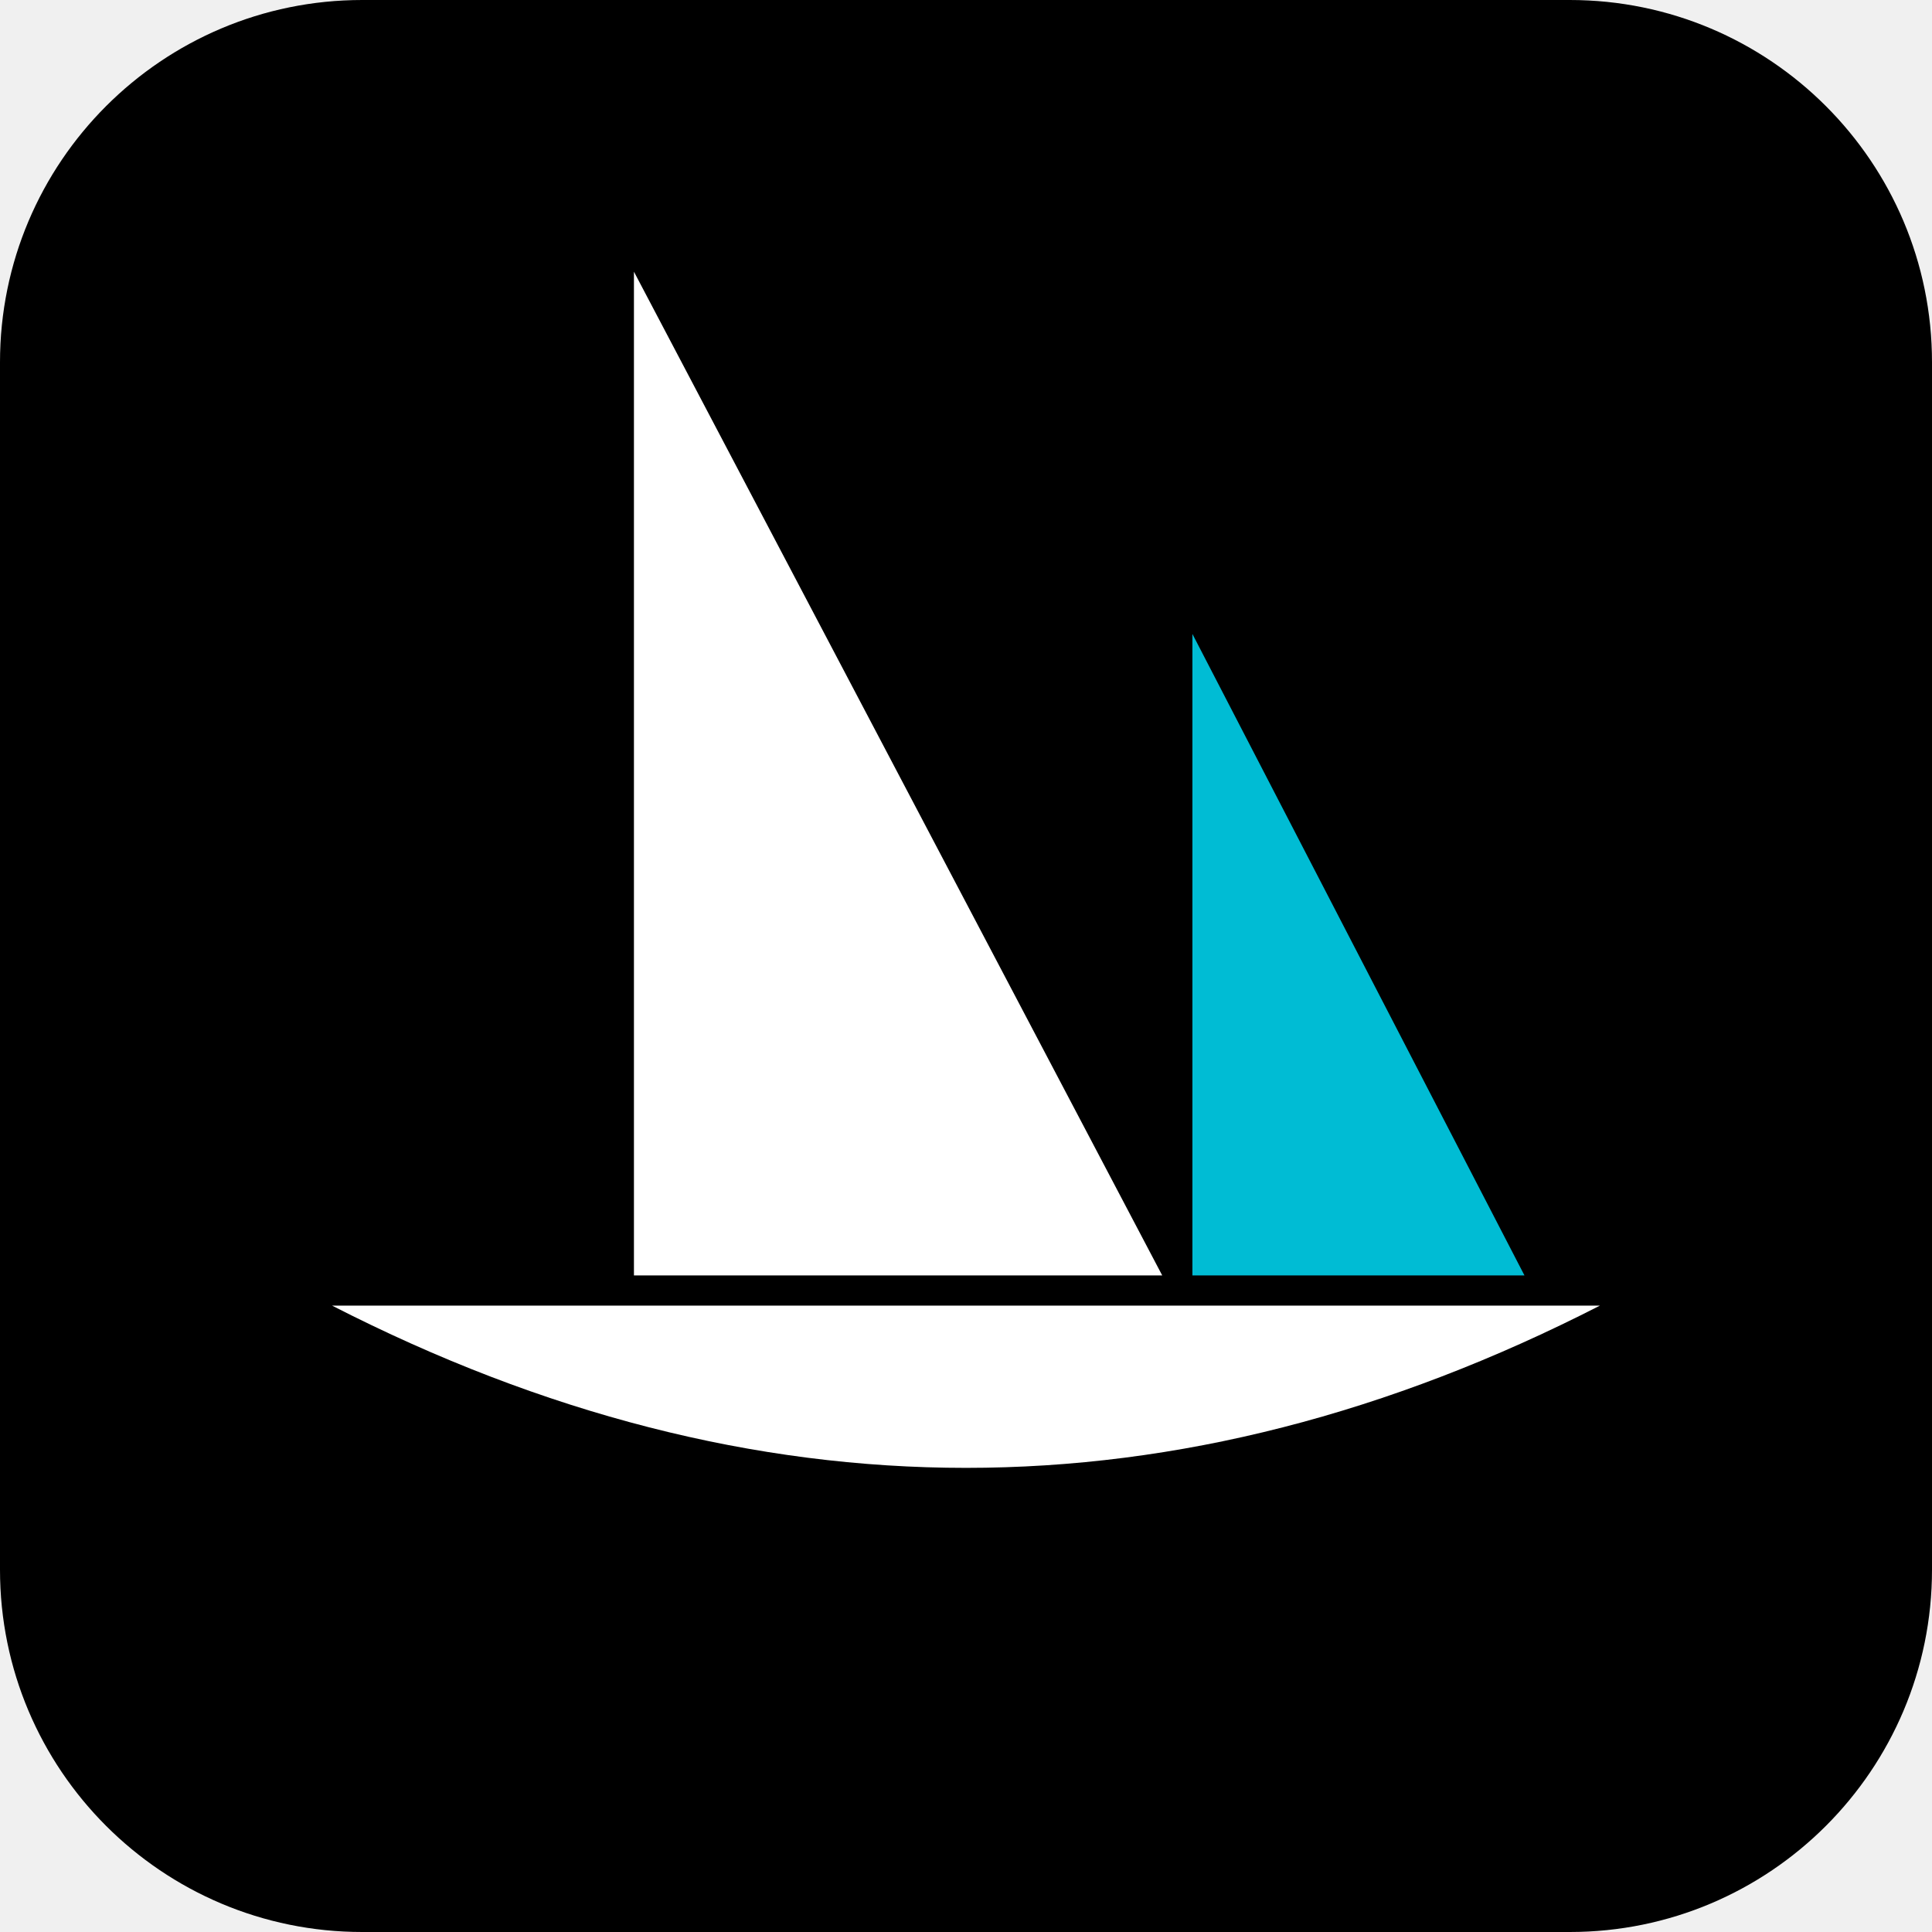
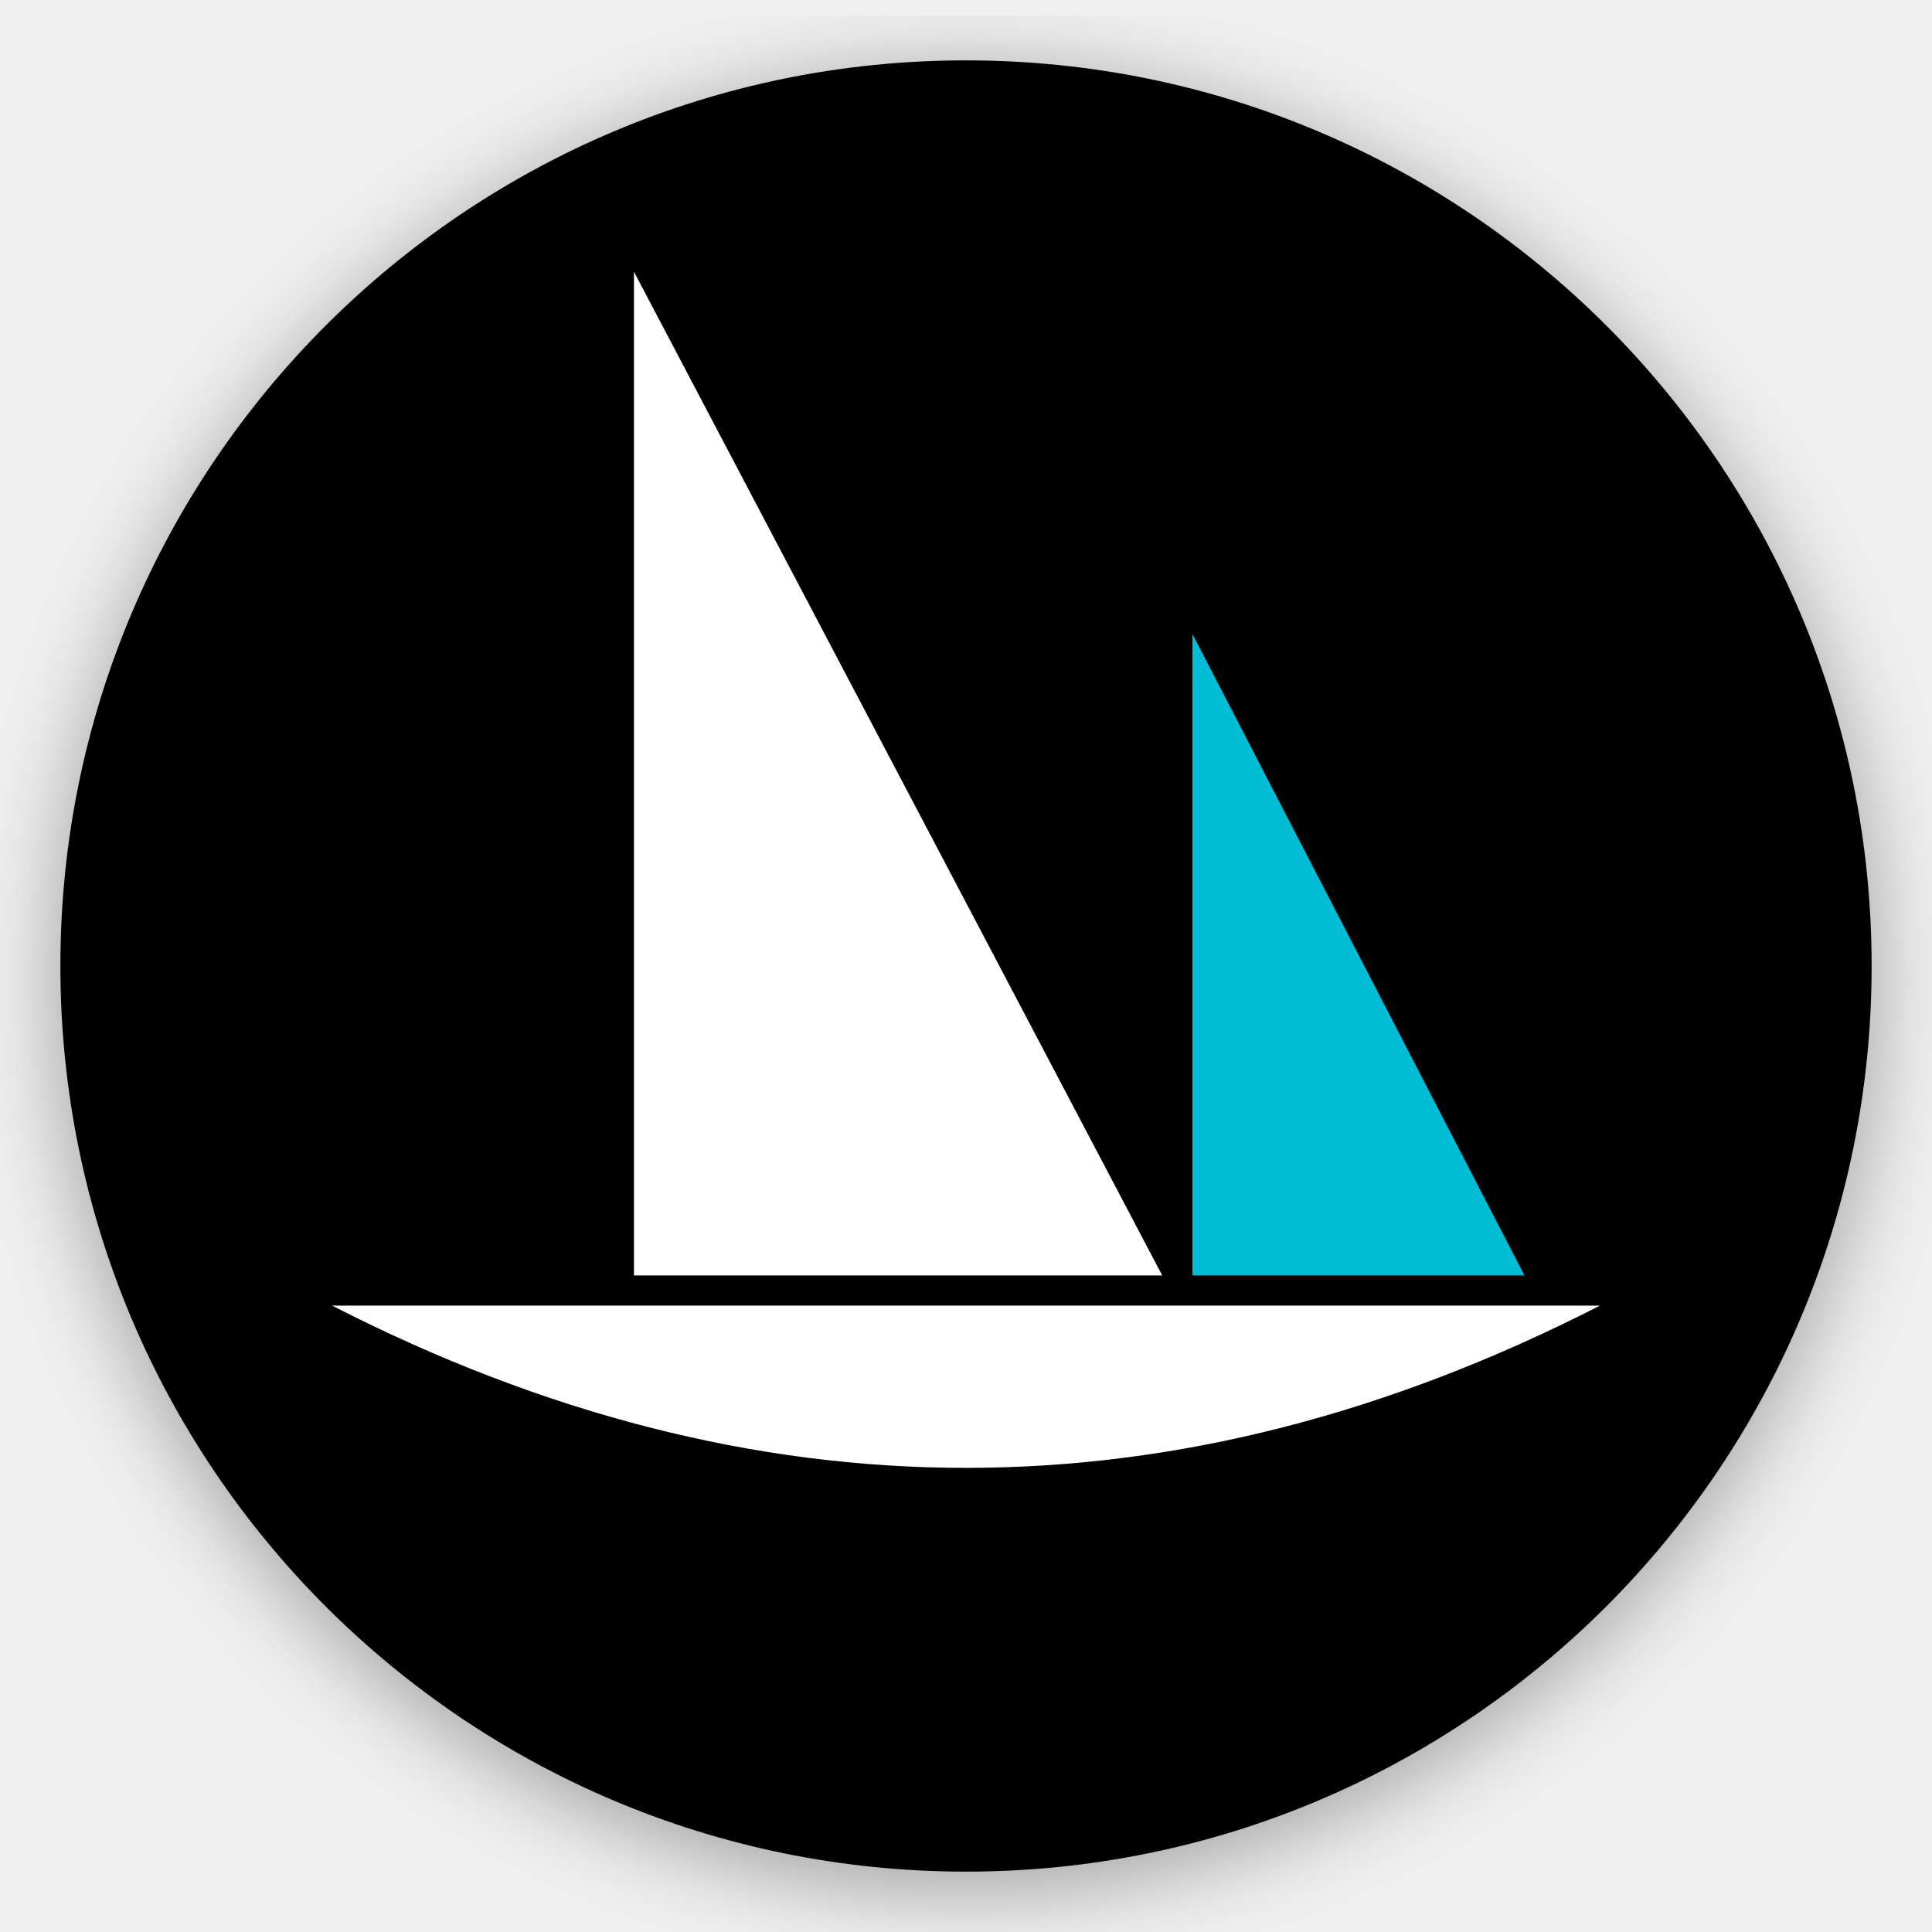
<svg xmlns="http://www.w3.org/2000/svg" viewBox="0 0 512 512" width="512" height="512">
-   <rect width="512" height="512" rx="96" fill="#000000" />
+   <defs>
+     <filter id="shadow" x="-10%" y="-10%" width="120%" height="120%">
+       <feDropShadow dx="0" dy="4" stdDeviation="12" flood-color="#000000" flood-opacity="0.35" />
+     </filter>
+   </defs>
+   <circle cx="256" cy="256" r="240" fill="#000000" filter="url(#shadow)" />
  <polygon points="168,72 168,338 308,338" fill="#FFFFFF" />
  <polygon points="316,168 316,338 404,338" fill="#00BCD4" />
  <path d="M88,346 Q256,432 424,346 Z" fill="#FFFFFF" />
</svg>
